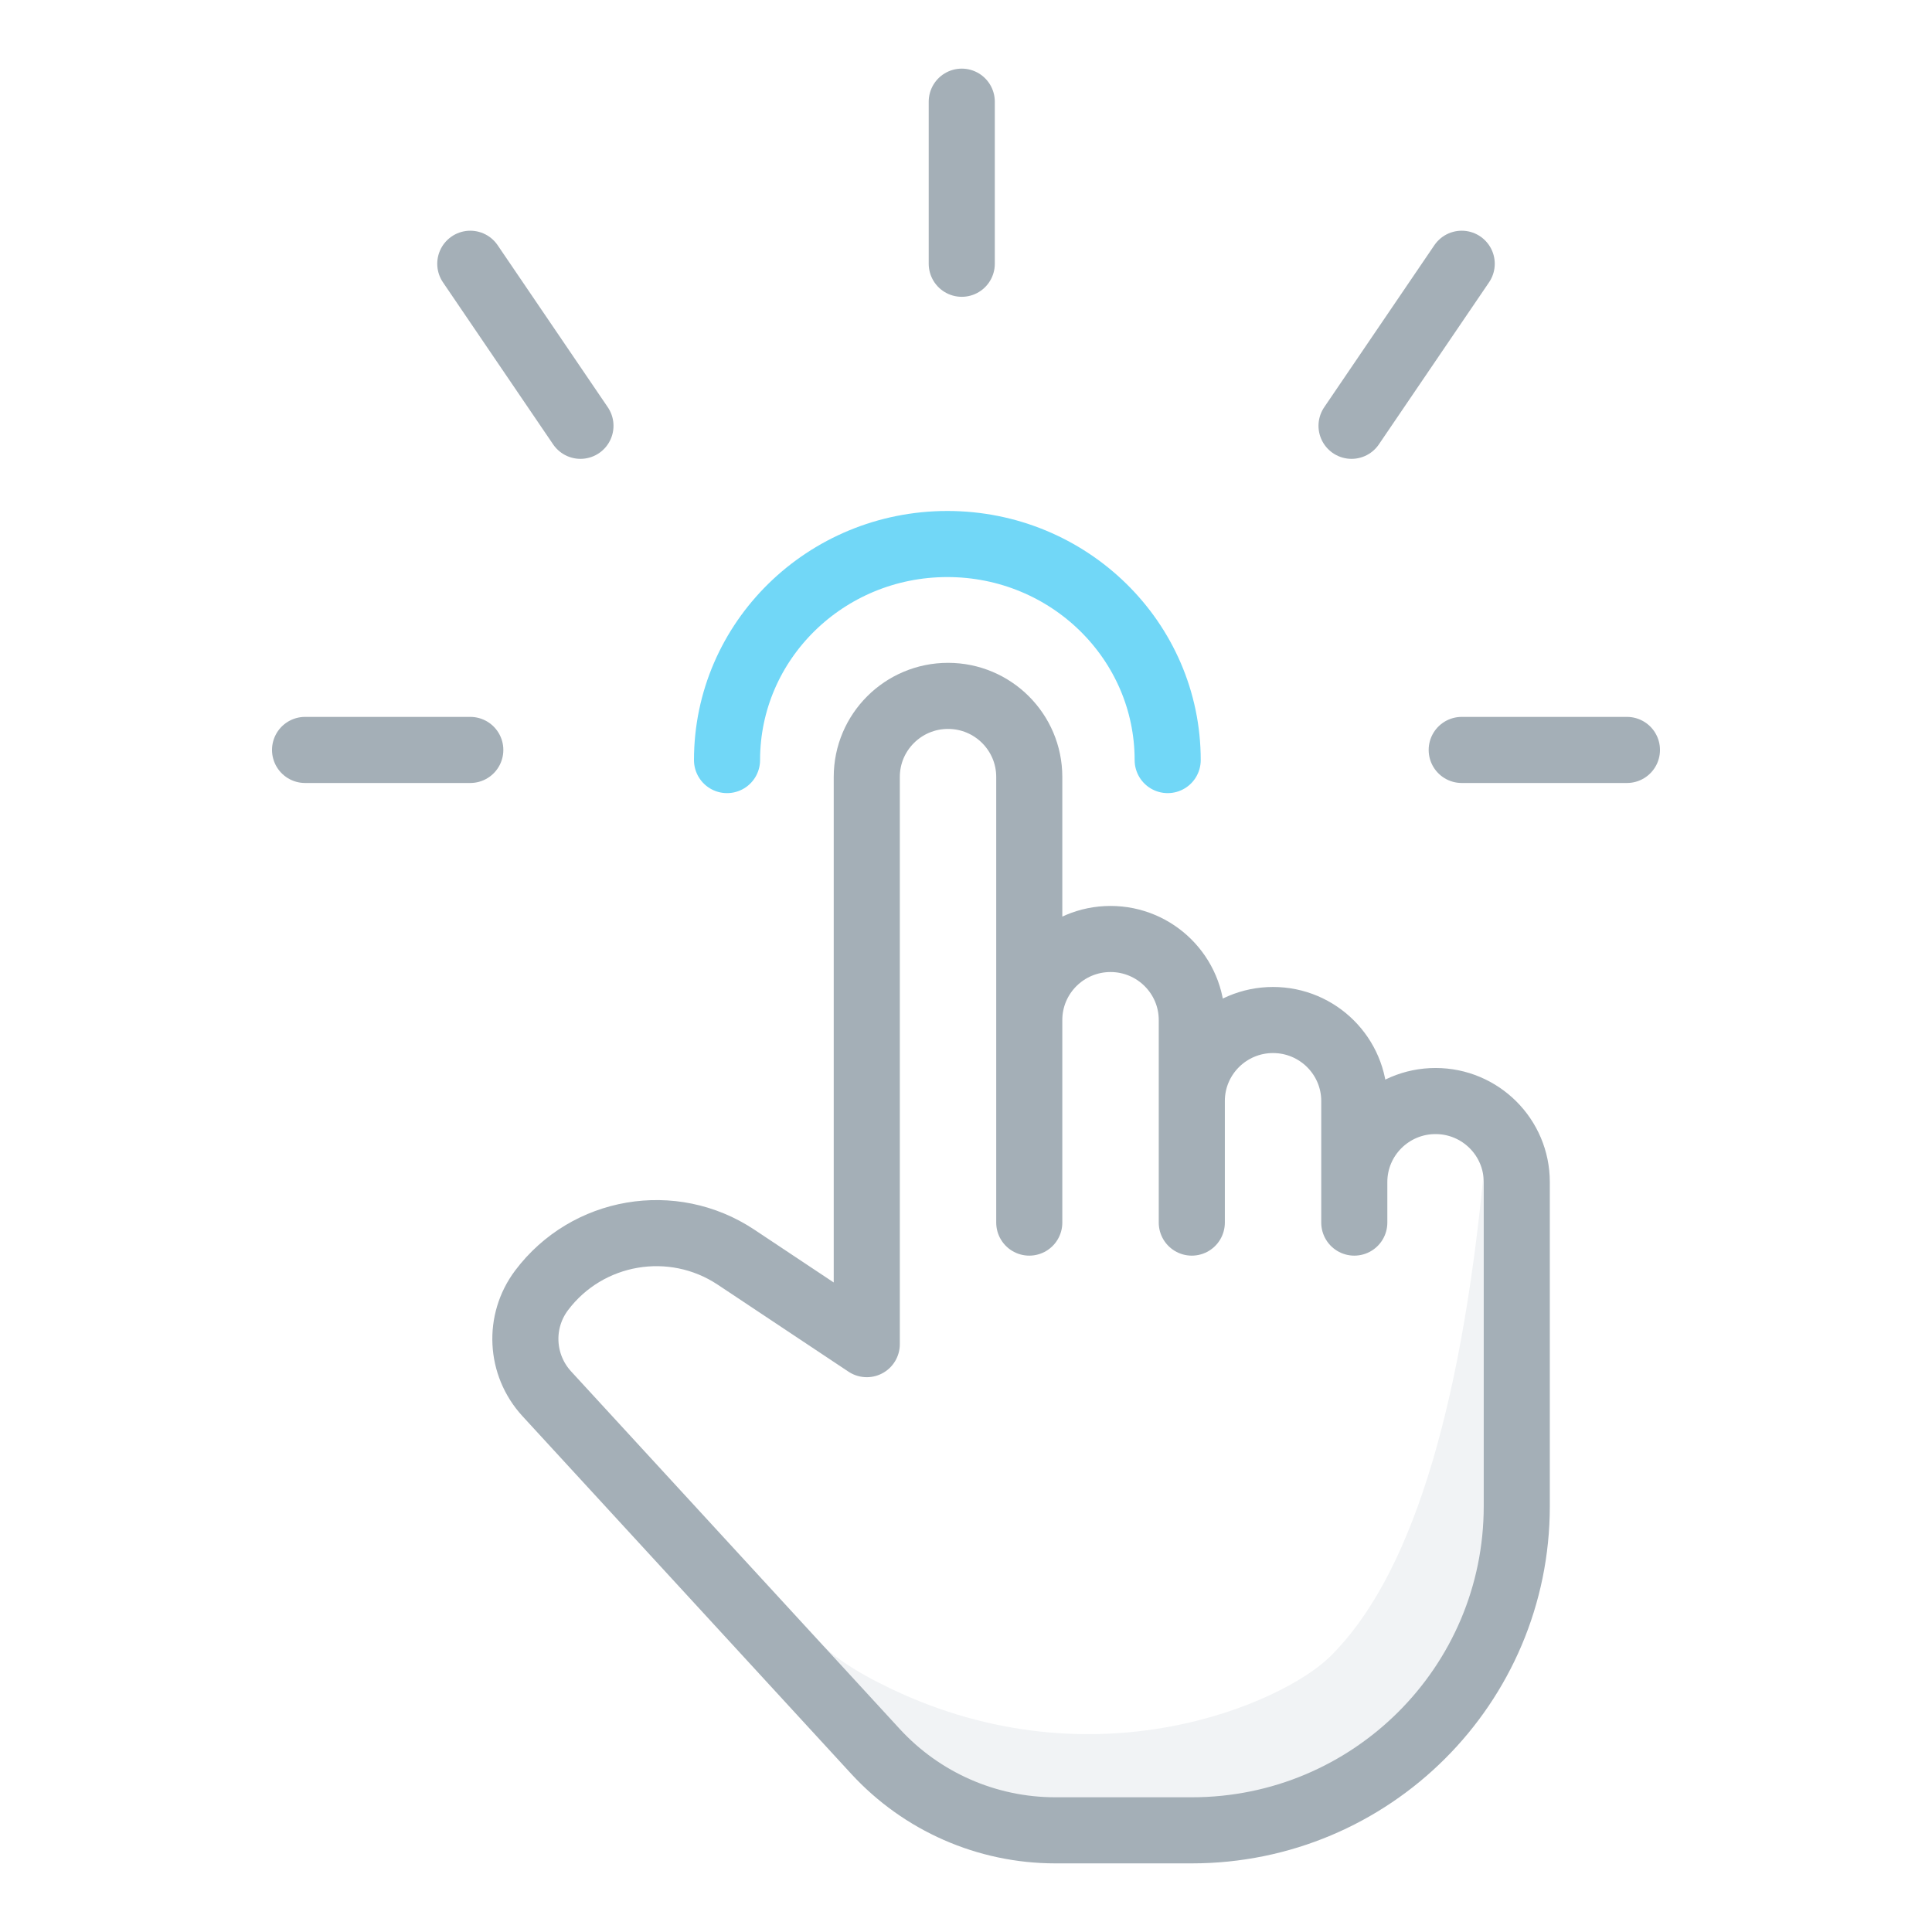
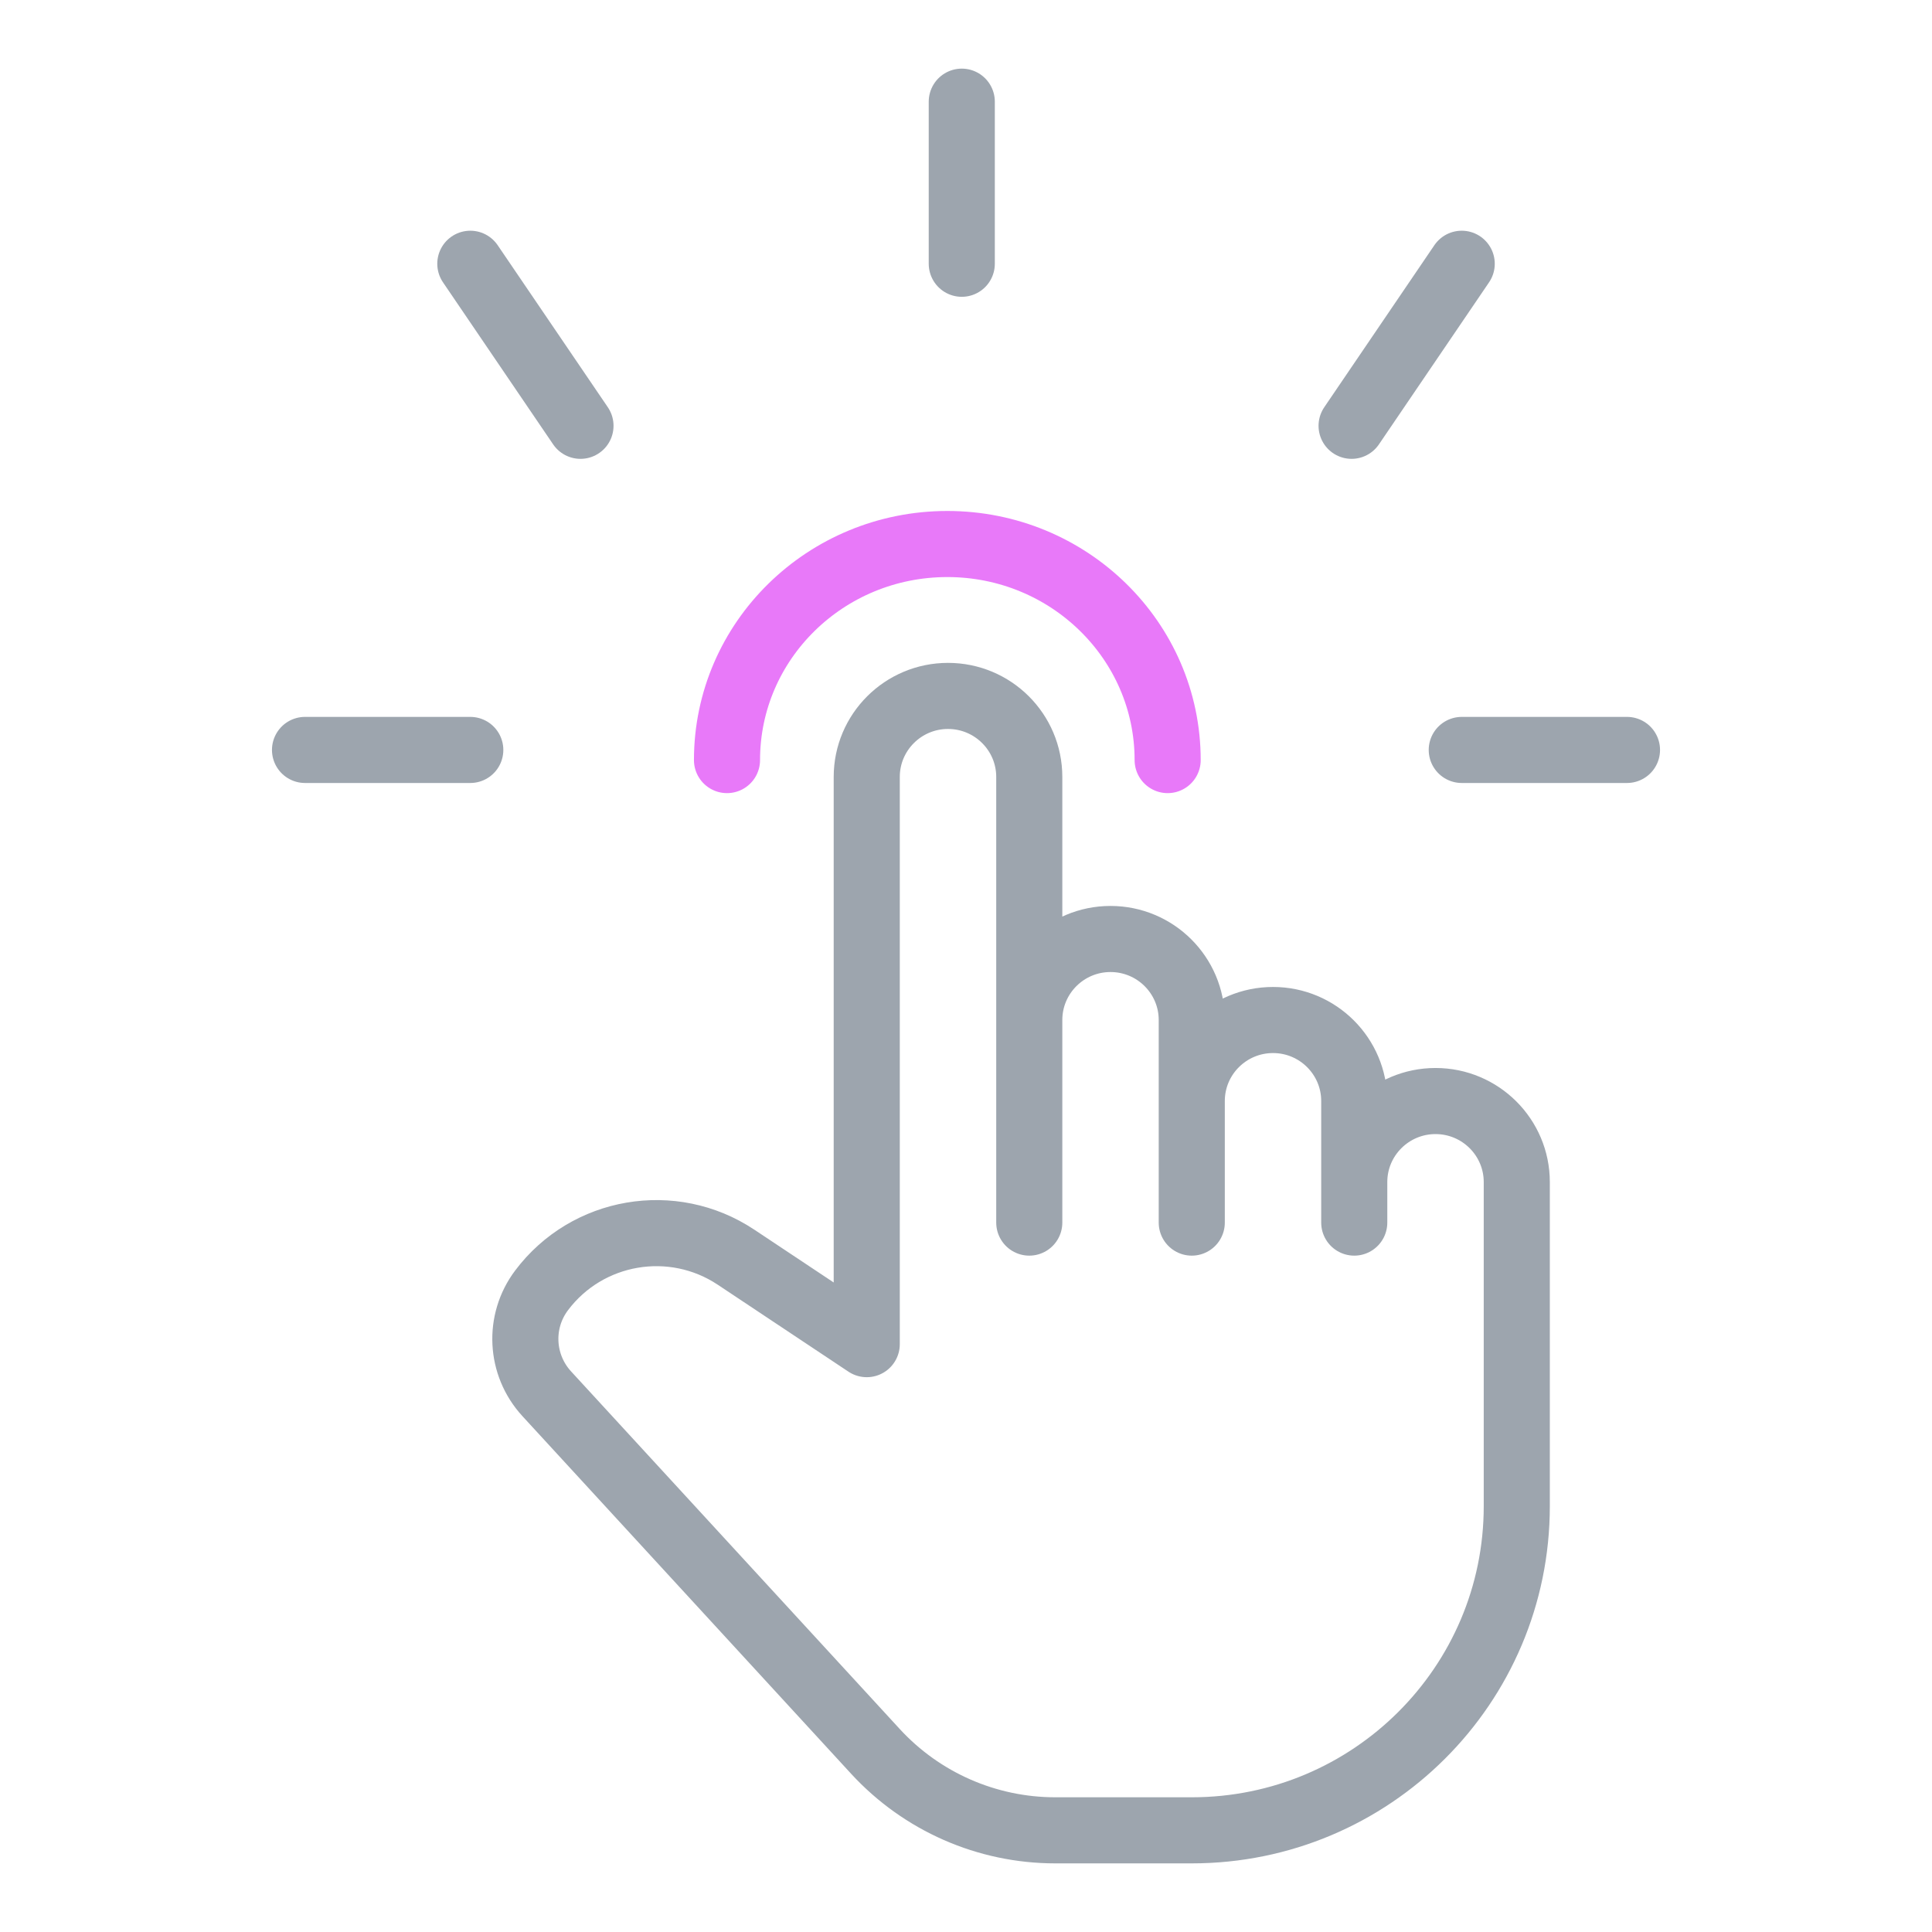
- <svg xmlns="http://www.w3.org/2000/svg" width="48px" height="48px" viewBox="0 0 48 48" version="1.1">
-   <g stroke="none" stroke-width="1" fill="none" fill-rule="evenodd">
-     <path d="M20.275,40.696 C20.602,41.101 21.225,41.522 22.146,41.961 C27.23,44.384 31.882,42.302 33.042,41.161 C35.007,39.229 36.282,35.203 36.867,29.084 C37.958,36.631 37.24,41.479 34.714,43.629 C33.503,44.658 28.958,46.035 25.318,45.216 C23.77,44.868 22.09,43.362 20.275,40.696 Z" fill="#F1F3F5" fill-rule="nonzero" />
-     <path d="M29.202,33.395 L32.452,31.233 C34.026,30.188 36.146,30.55 37.281,32.058 C37.864,32.833 37.809,33.912 37.153,34.627 L28.984,43.515 C27.835,44.763 26.216,45.474 24.519,45.474 L21.127,45.474 C16.668,45.474 13.053,41.868 13.053,37.421 L13.053,29.368 C13.053,28.257 13.957,27.355 15.071,27.355 C16.186,27.355 17.09,28.257 17.09,29.368 L17.09,30.375 L17.09,27.355 C17.09,26.244 17.994,25.342 19.109,25.342 C20.223,25.342 21.127,26.244 21.127,27.355 L21.127,30.375 L21.127,25.342 C21.127,24.231 22.032,23.329 23.146,23.329 C24.26,23.329 25.165,24.231 25.165,25.342 L25.165,30.375 L25.165,19.303 C25.165,18.191 26.069,17.289 27.183,17.289 C28.298,17.289 29.202,18.191 29.202,19.303 L29.202,33.395" stroke="#A4AFB7" stroke-width="1.642" stroke-linecap="round" stroke-linejoin="round" transform="translate(25.36842, 31.38158) scale(-1, 1) translate(-25.36842, -31.38158) " />
-     <path d="M18.063,18.884 C18.063,15.919 20.514,13.516 23.537,13.516 C26.56,13.516 29.011,15.919 29.011,18.884" stroke="#71D7F7" stroke-width="1.642" stroke-linecap="round" stroke-linejoin="round" transform="translate(23.53684, 16.2) scale(-1, 1) translate(-23.53684, -16.2) " />
-     <path d="M21.158,2.526 L21.158,6.553" stroke="#A4AFB7" stroke-width="1.642" stroke-linecap="round" stroke-linejoin="round" transform="translate(22.52632, 4.539474) scale(-1, 1) translate(-22.52632, -4.539474) " />
-     <path d="M7.579,18.632 L11.684,18.632" stroke="#A4AFB7" stroke-width="1.642" stroke-linecap="round" stroke-linejoin="round" transform="translate(9.631579, 19.97368) scale(-1, 1) translate(-9.631579, -19.97368) " />
-     <path d="M40.421,18.632 L36.316,18.632" stroke="#A4AFB7" stroke-width="1.642" stroke-linecap="round" stroke-linejoin="round" transform="translate(38.36842, 19.97368) scale(-1, 1) translate(-38.36842, -19.97368) " />
-     <path d="M11.684,10.579 L14.421,6.553" stroke="#A4AFB7" stroke-width="1.642" stroke-linecap="round" stroke-linejoin="round" transform="translate(13.05263, 8.565789) scale(-1, 1) translate(-13.05263, -8.565789) " />
-     <path d="M36.316,10.579 L33.579,6.553" stroke="#A4AFB7" stroke-width="1.642" stroke-linecap="round" stroke-linejoin="round" transform="translate(34.94737, 8.565789) scale(-1, 1) translate(-34.94737, -8.565789) " />
-   </g>
+ <svg xmlns="http://www.w3.org/2000/svg" width="48" height="48" viewBox="0 0 48 48" fill="none">
+   <path d="M21.534 33.395L18.284 31.233C16.71 30.188 14.59 30.55 13.456 32.058C12.872 32.833 12.927 33.912 13.583 34.627L21.752 43.515C22.901 44.763 24.52 45.474 26.218 45.474H29.609C34.068 45.474 37.684 41.868 37.684 37.421V29.368C37.684 28.257 36.779 27.355 35.665 27.355C34.551 27.355 33.646 28.257 33.646 29.368V30.375V27.355C33.646 26.244 32.742 25.342 31.628 25.342C30.513 25.342 29.609 26.244 29.609 27.355V30.375V25.342C29.609 24.231 28.705 23.329 27.59 23.329C26.476 23.329 25.572 24.231 25.572 25.342V30.375V19.303C25.572 18.191 24.667 17.29 23.553 17.29C22.439 17.29 21.534 18.191 21.534 19.303V33.395" stroke="#9DA5AE" stroke-width="1.642" stroke-linecap="round" stroke-linejoin="round" />
+   <path d="M29.01 18.884C29.01 15.919 26.559 13.516 23.536 13.516C20.513 13.516 18.062 15.919 18.062 18.884" stroke="#E879F9" stroke-width="1.642" stroke-linecap="round" stroke-linejoin="round" />
+   <path d="M23.895 2.526V6.553" stroke="#9DA5AE" stroke-width="1.642" stroke-linecap="round" stroke-linejoin="round" />
+   <path d="M11.684 18.632H7.578" stroke="#9DA5AE" stroke-width="1.642" stroke-linecap="round" stroke-linejoin="round" />
+   <path d="M36.317 18.632H40.422" stroke="#9DA5AE" stroke-width="1.642" stroke-linecap="round" stroke-linejoin="round" />
+   <path d="M14.422 10.579L11.685 6.553" stroke="#9DA5AE" stroke-width="1.642" stroke-linecap="round" stroke-linejoin="round" />
+   <path d="M33.58 10.579L36.316 6.553" stroke="#9DA5AE" stroke-width="1.642" stroke-linecap="round" stroke-linejoin="round" />
</svg>
